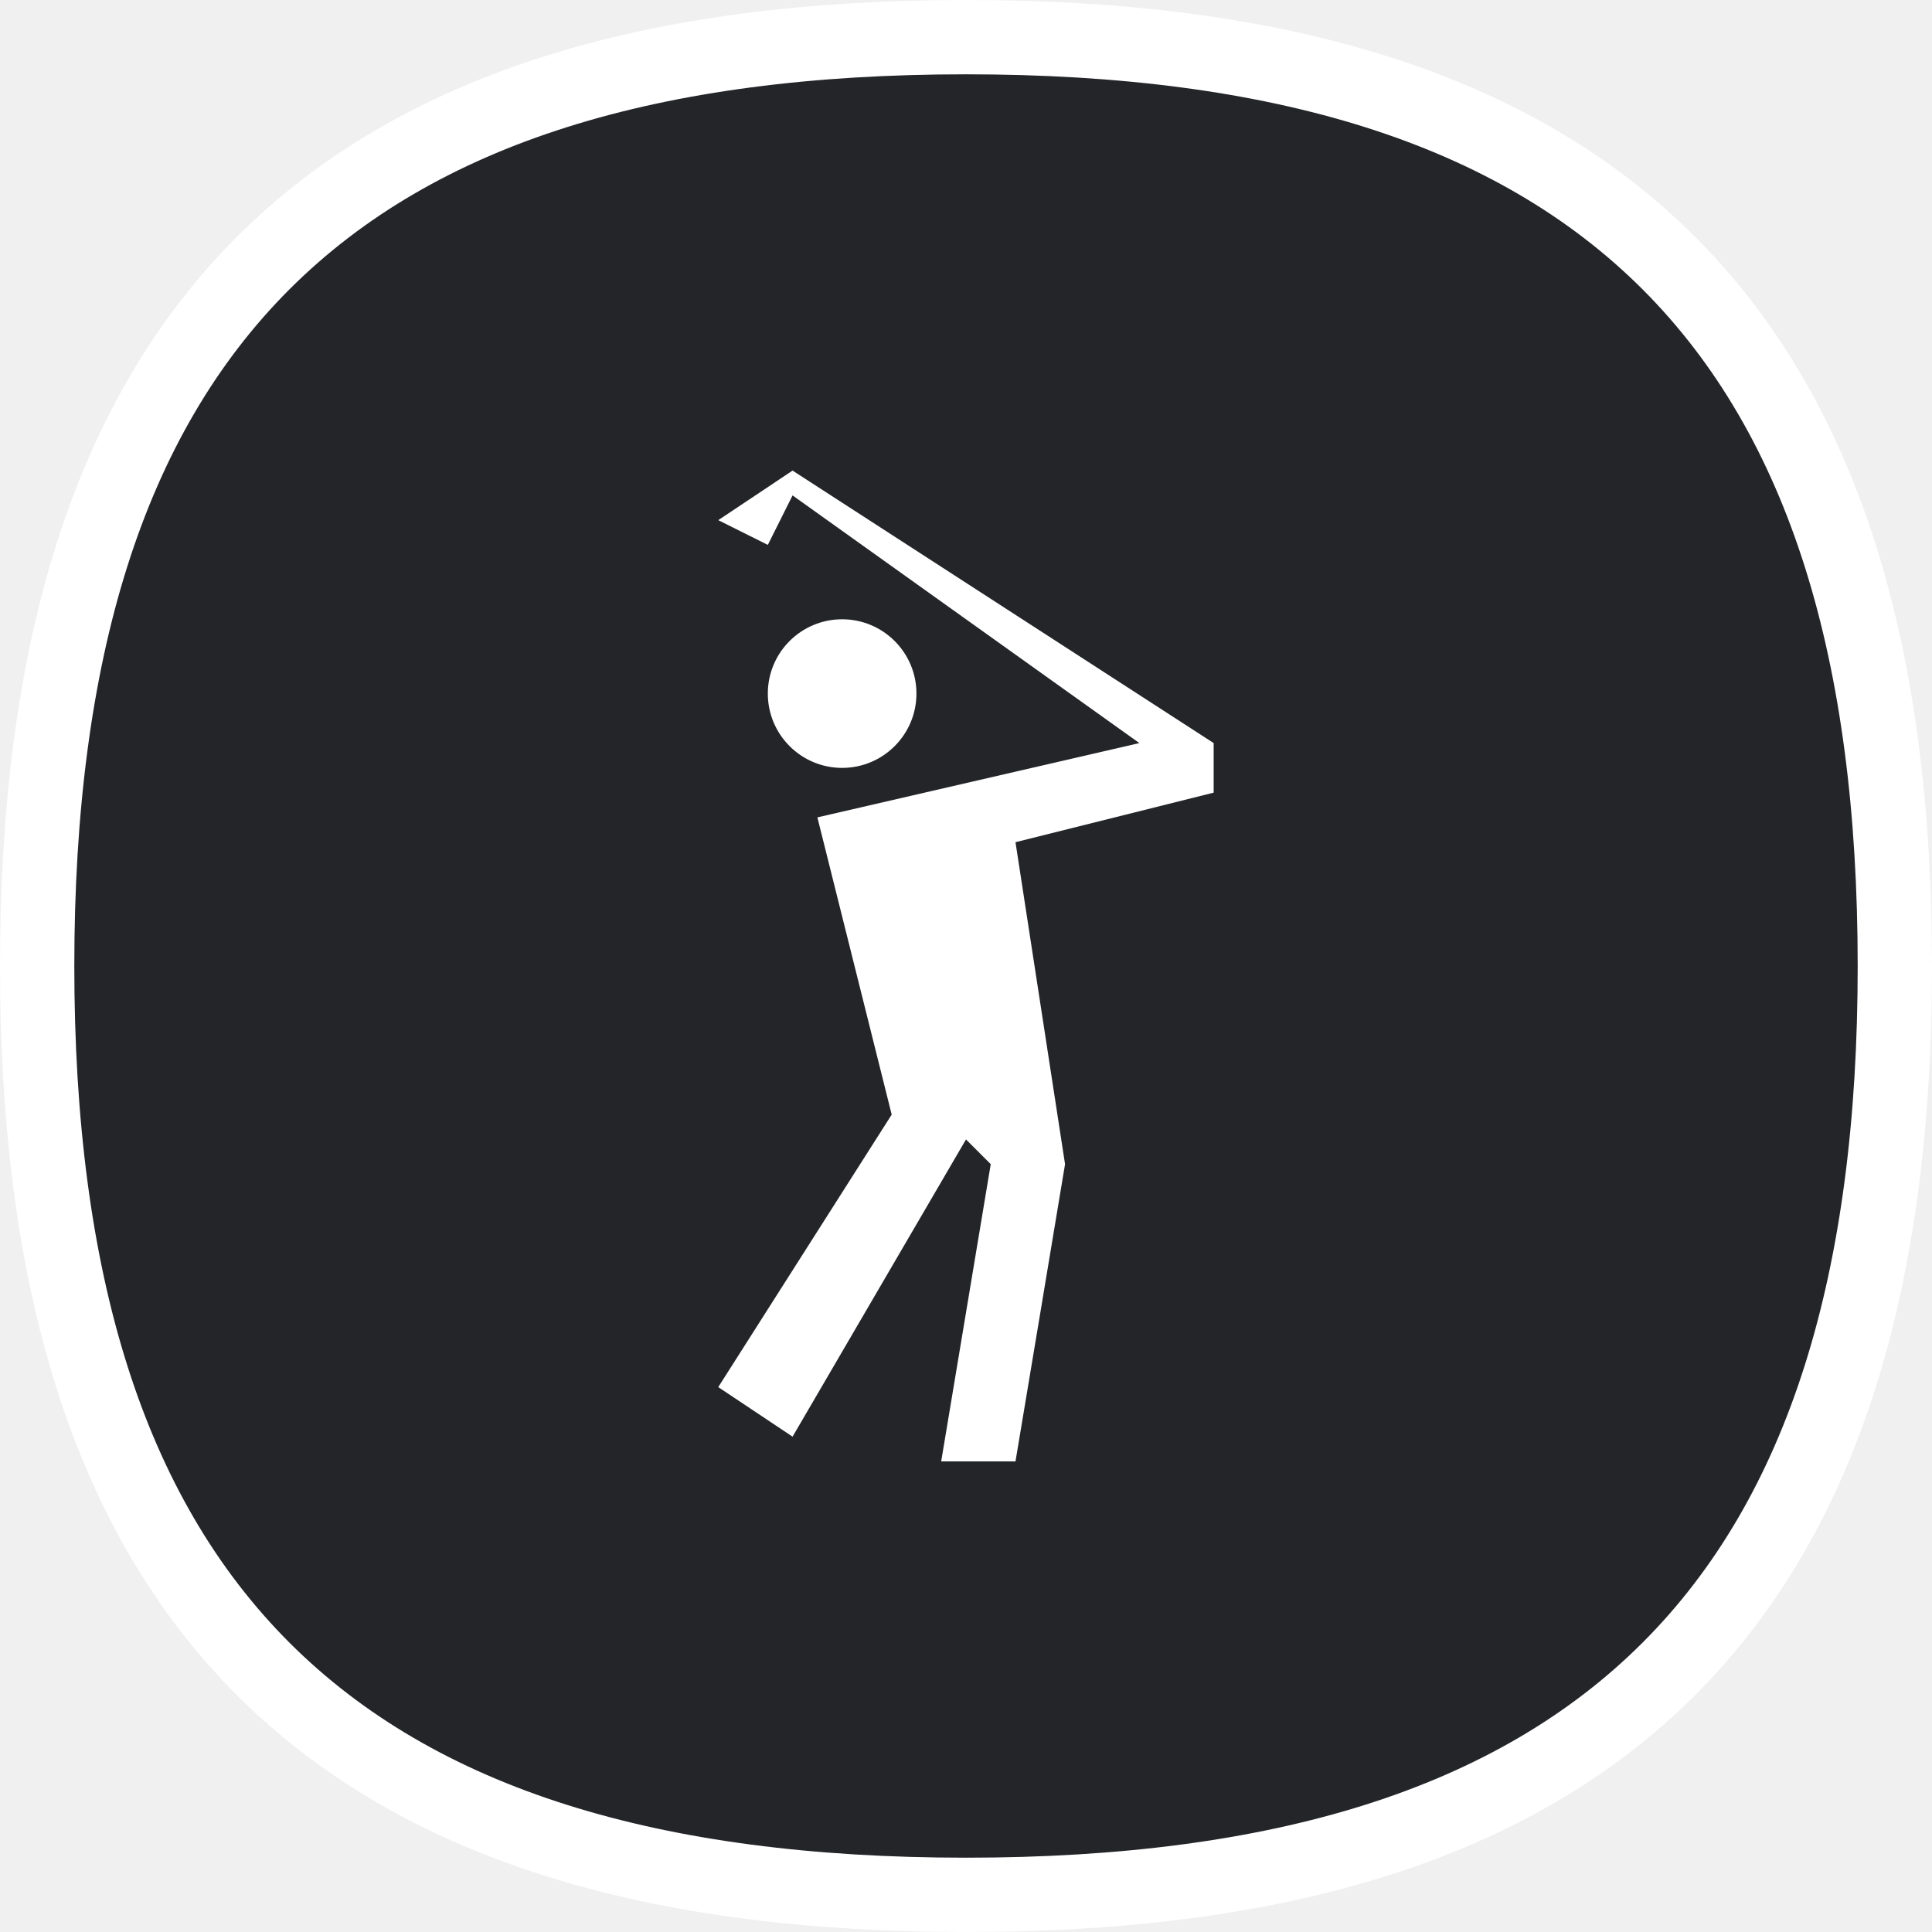
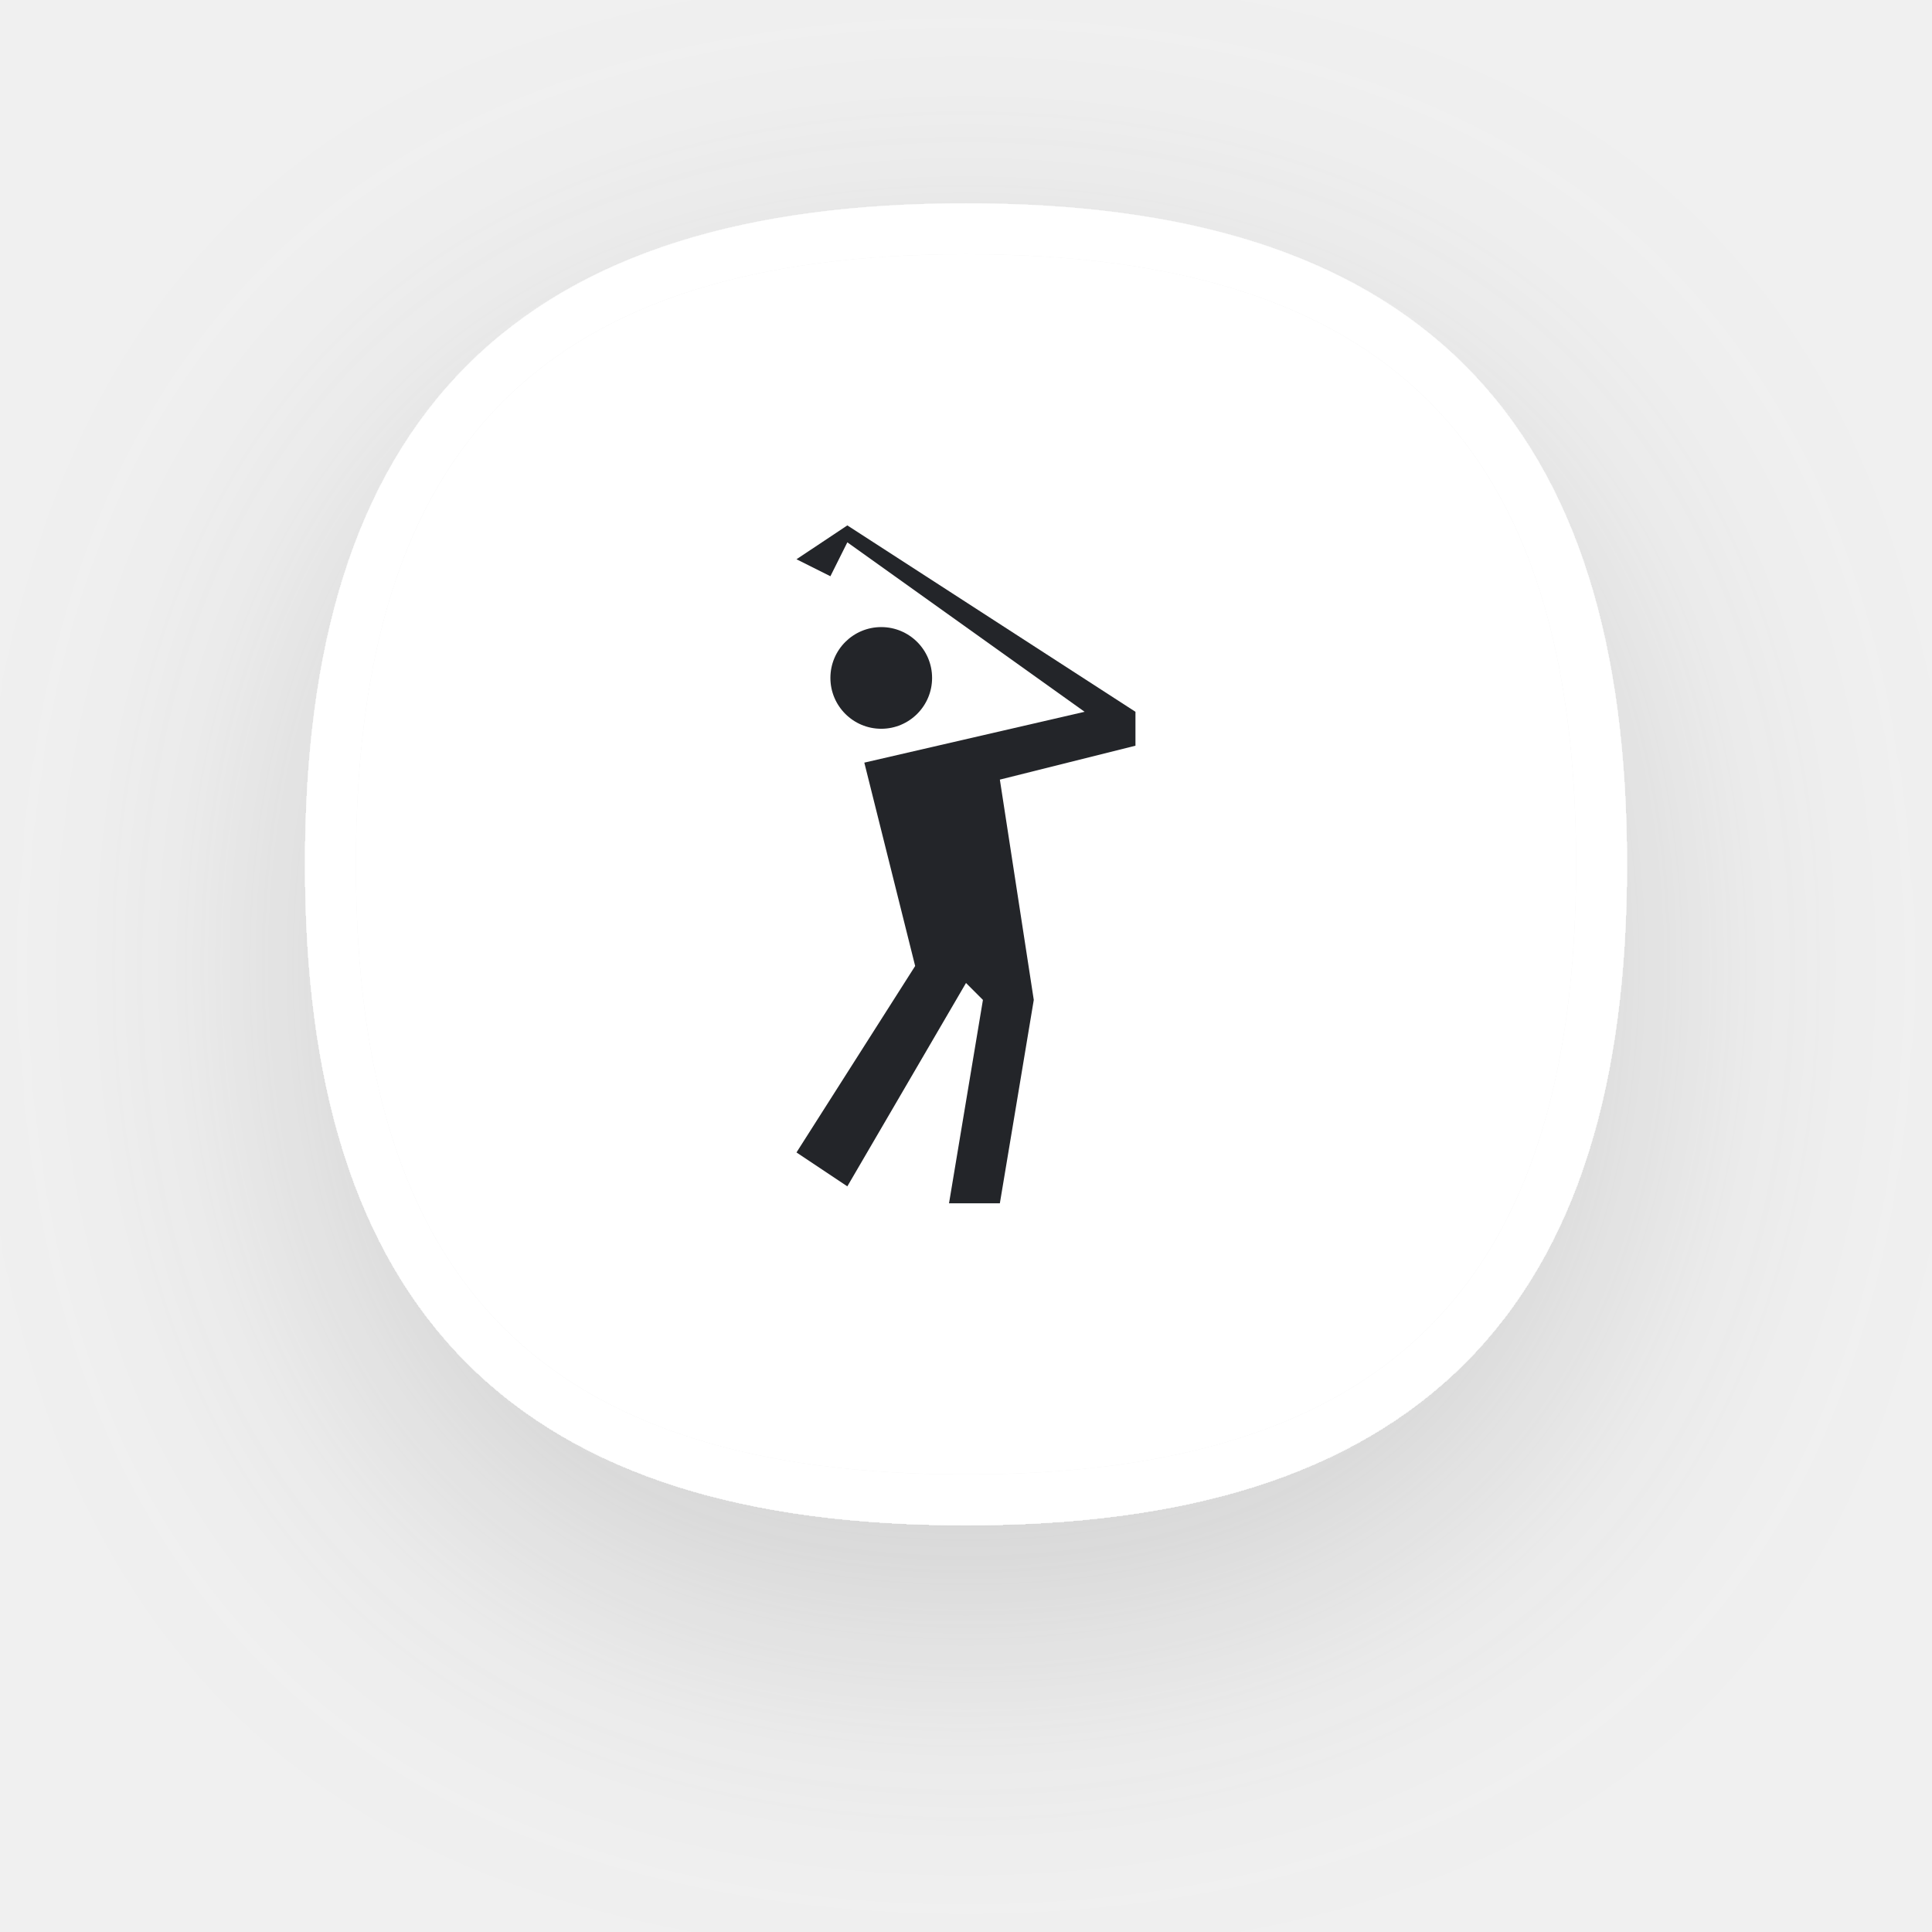
- <svg xmlns="http://www.w3.org/2000/svg" width="26" height="26" viewBox="0 0 26 26" fill="none">
-   <path d="M13 0.5C8.796 0.5 5.64 1.443 3.541 3.541C1.443 5.64 0.5 8.796 0.5 13C0.5 17.204 1.443 20.36 3.541 22.459C5.64 24.557 8.796 25.5 13 25.5C17.204 25.5 20.36 24.557 22.459 22.459C24.557 20.36 25.5 17.204 25.5 13C25.5 8.796 24.557 5.64 22.459 3.541C20.36 1.443 17.204 0.5 13 0.5Z" fill="#232529" stroke="white" />
-   <path d="M12.333 9.334C12.333 9.886 11.885 10.334 11.333 10.334C10.781 10.334 10.333 9.886 10.333 9.334C10.333 8.781 10.781 8.334 11.333 8.334C11.885 8.334 12.333 8.781 12.333 9.334Z" fill="white" />
-   <path d="M15.333 10L11 11L12 15L9.666 18.667L10.666 19.334L13 15.334L13.333 15.667L12.666 19.667H13.666L14 17.667L14.333 15.667L13.666 11.334L16.333 10.667V10L10.666 6.333L9.666 7L10.333 7.333L10.666 6.667L15.333 10Z" fill="white" />
+ <svg xmlns="http://www.w3.org/2000/svg" width="38" height="38" viewBox="0 0 38 38" fill="none">
+   <g filter="url(#filter0_d_2193_13508)">
+     <path d="M7 17C7 8.72 10.72 5 19 5C27.28 5 31 8.72 31 17C31 25.28 27.28 29 19 29C10.72 29 7 25.28 7 17Z" fill="white" />
+     <path d="M19 4.5C14.796 4.5 11.64 5.443 9.541 7.541C7.443 9.64 6.5 12.796 6.5 17C6.5 21.204 7.443 24.36 9.541 26.459C11.64 28.557 14.796 29.5 19 29.5C23.204 29.5 26.36 28.557 28.459 26.459C30.557 24.36 31.5 21.204 31.5 17C31.5 12.796 30.557 9.64 28.459 7.541C26.36 5.443 23.204 4.5 19 4.5Z" stroke="white" />
+   </g>
+   <path d="M18.333 13.334C18.333 13.886 17.885 14.334 17.333 14.334C16.781 14.334 16.333 13.886 16.333 13.334C16.333 12.781 16.781 12.334 17.333 12.334C17.885 12.334 18.333 12.781 18.333 13.334Z" fill="#232529" />
+   <path d="M21.333 14L17 15L18 19L15.666 22.667L16.666 23.334L19 19.334L19.333 19.667L18.666 23.667H19.666L20 21.667L20.333 19.667L19.666 15.334L22.333 14.667V14L16.666 10.334L15.666 11L16.333 11.334L16.666 10.667L21.333 14Z" fill="#232529" />
+   <defs>
+     <filter id="filter0_d_2193_13508" x="0" y="0" width="38" height="38" filterUnits="userSpaceOnUse" color-interpolation-filters="sRGB">
+       <feFlood flood-opacity="0" result="BackgroundImageFix" />
+       <feColorMatrix in="SourceAlpha" type="matrix" values="0 0 0 0 0 0 0 0 0 0 0 0 0 0 0 0 0 0 127 0" result="hardAlpha" />
+       <feOffset dy="2" />
+       <feGaussianBlur stdDeviation="3" />
+       <feComposite in2="hardAlpha" operator="out" />
+       <feColorMatrix type="matrix" values="0 0 0 0 0.438 0 0 0 0 0.438 0 0 0 0 0.438 0 0 0 0.25 0" />
+       <feBlend mode="normal" in2="BackgroundImageFix" result="effect1_dropShadow_2193_13508" />
+       <feBlend mode="normal" in="SourceGraphic" in2="effect1_dropShadow_2193_13508" result="shape" />
+     </filter>
+   </defs>
</svg>
